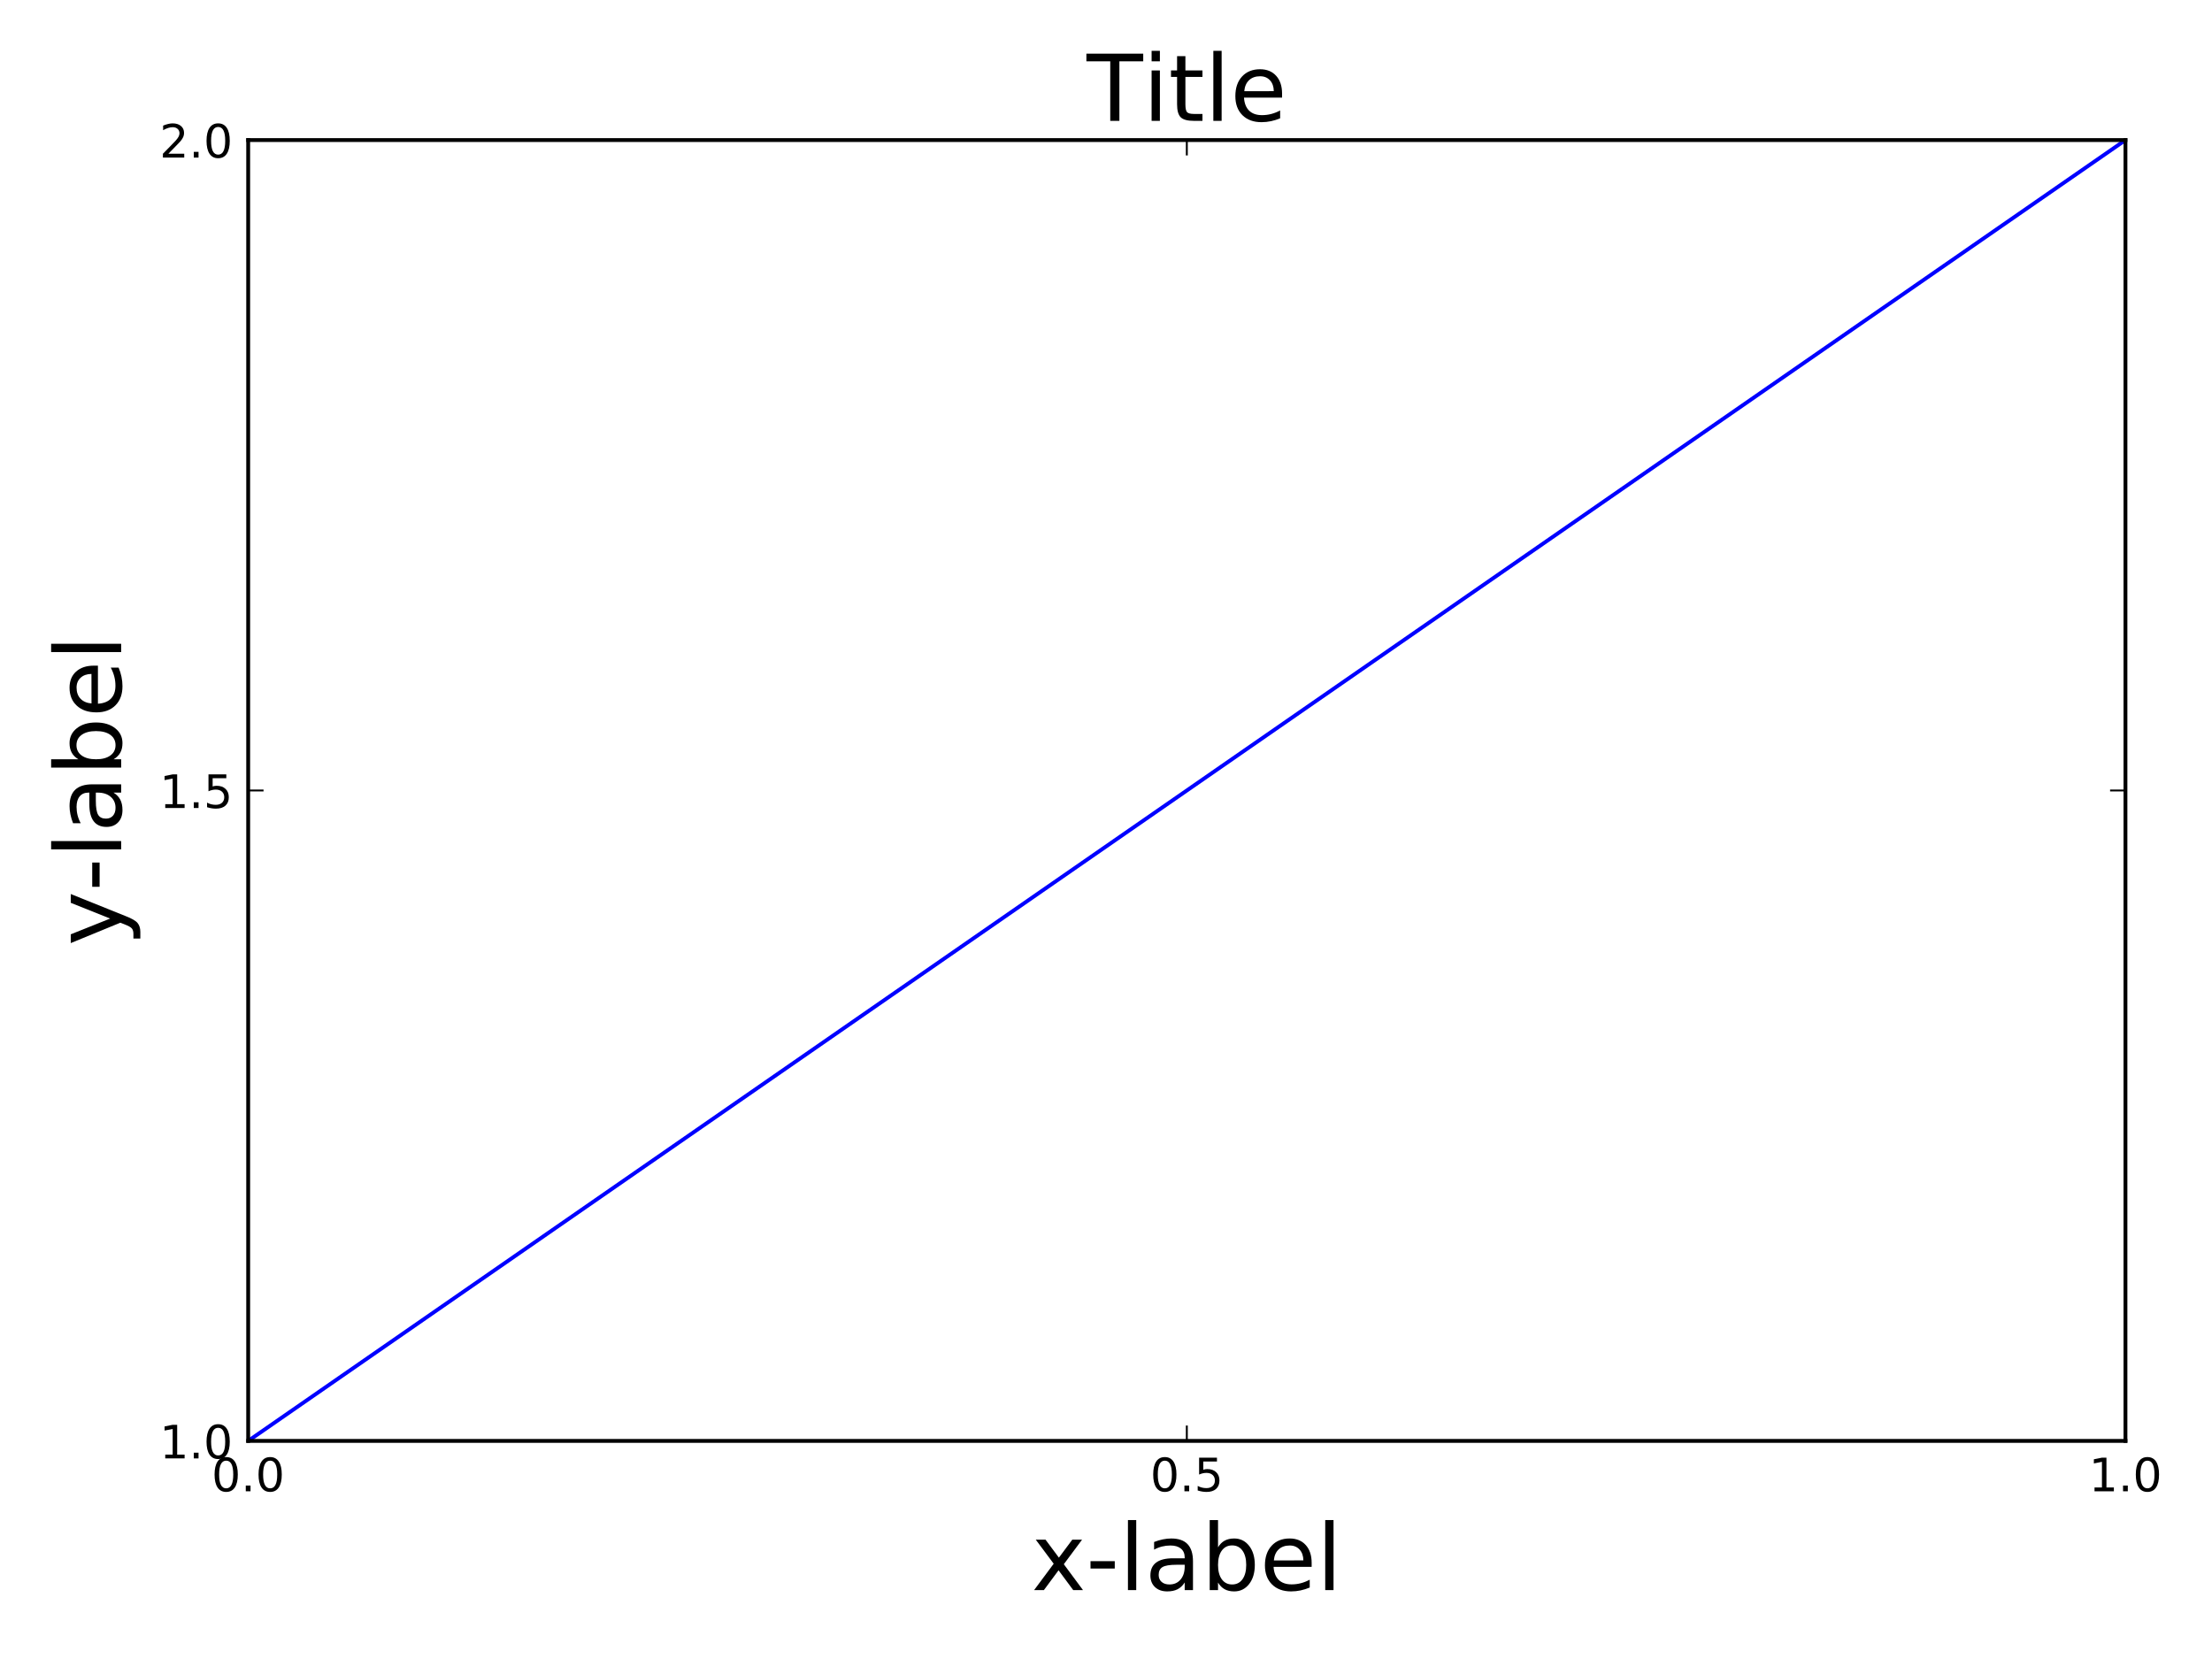
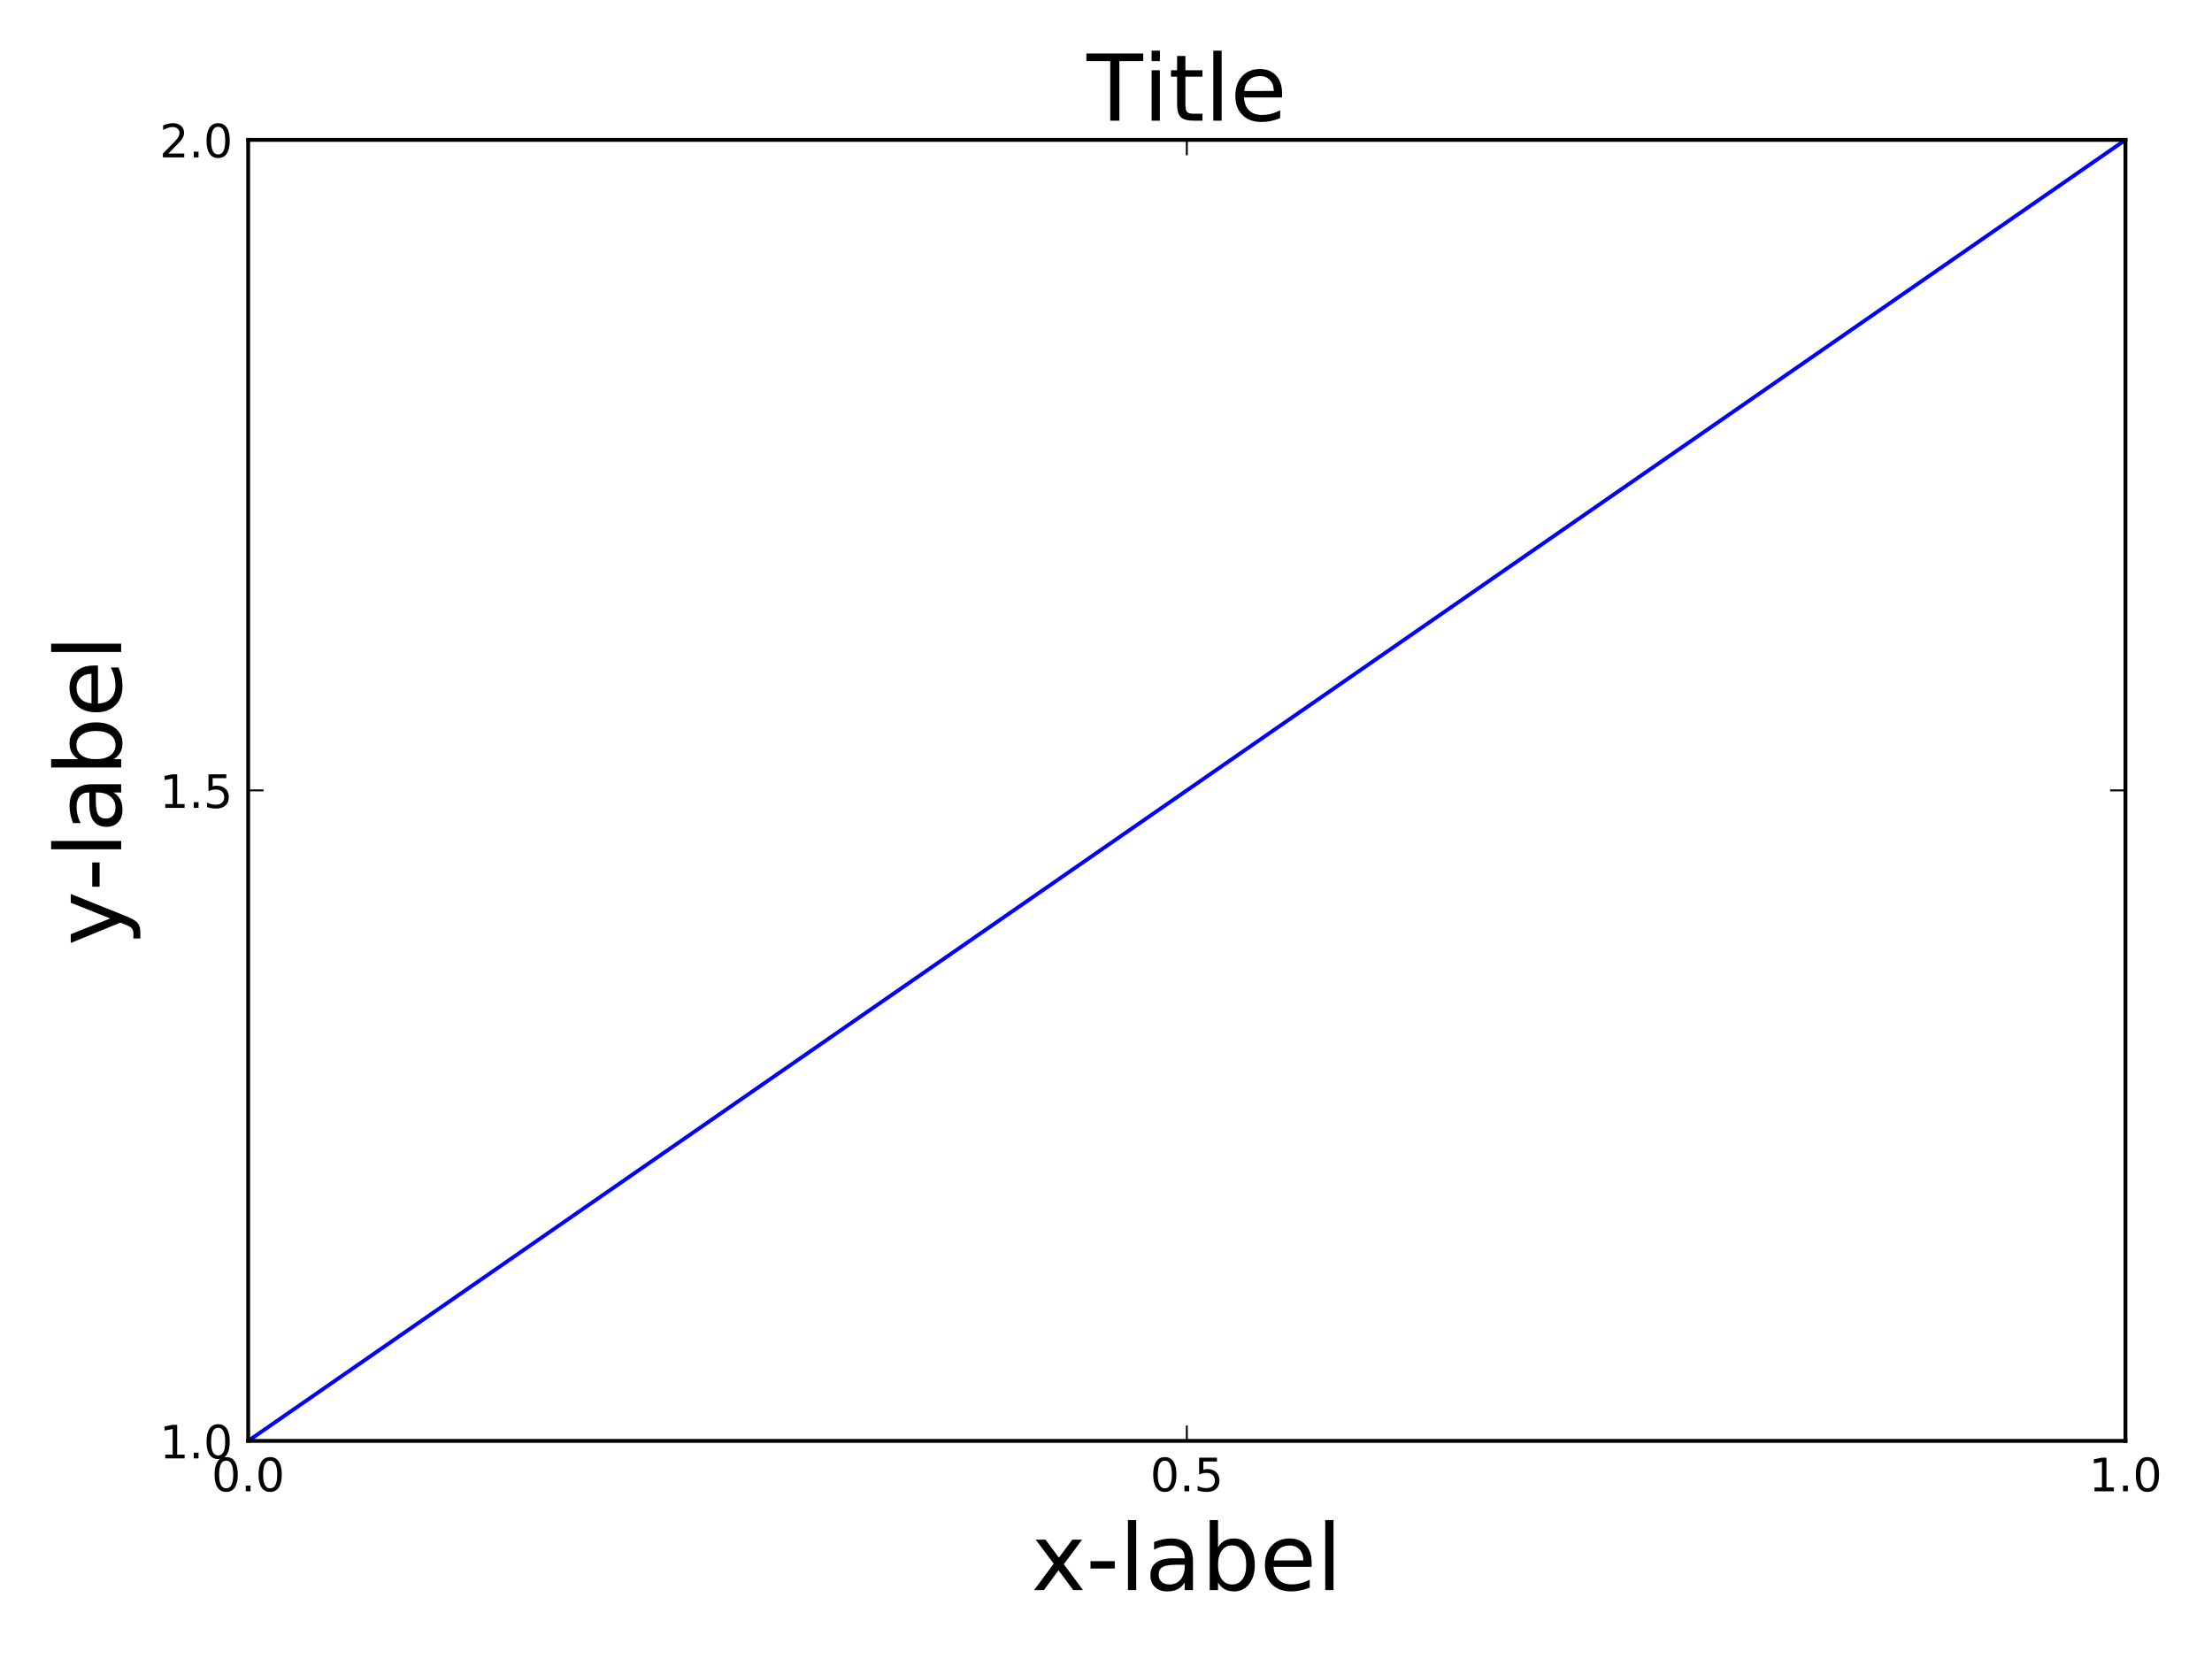
<svg xmlns="http://www.w3.org/2000/svg" xmlns:xlink="http://www.w3.org/1999/xlink" height="432pt" version="1.1" viewBox="0 0 576 432" width="576pt">
  <defs>
    <style type="text/css">
*{stroke-linecap:butt;stroke-linejoin:round;}
  </style>
  </defs>
  <g id="figure_1">
    <g id="patch_1">
      <path d="M 0 432  L 576 432  L 576 0  L 0 0  z " style="fill:#ffffff;" />
    </g>
    <g id="axes_1">
      <g id="patch_2">
-         <path d="M 64.626 375.207  L 553.463 375.207  L 553.463 36.472  L 64.626 36.472  z " style="fill:#ffffff;" />
+         <path d="M 64.626 375.207  L 553.463 375.207  L 553.463 36.424  L 64.626 36.424  z " style="fill:#ffffff;" />
      </g>
      <g id="line2d_1">
-         <path clip-path="url(#p5314a48f6c)" d="M 64.626 375.207  L 553.463 36.472  " style="fill:none;stroke:#0000ff;stroke-linecap:square;" />
+         <path clip-path="url(#pa50b494f6d)" d="M 64.626 375.207  L 553.463 36.424  " style="fill:none;stroke:#0000ff;stroke-linecap:square;" />
      </g>
      <g id="patch_3">
-         <path d="M 64.626 375.207  L 64.626 36.472  " style="fill:none;stroke:#000000;stroke-linecap:square;stroke-linejoin:miter;" />
+         <path d="M 64.626 375.207  L 64.626 36.424  " style="fill:none;stroke:#000000;stroke-linecap:square;stroke-linejoin:miter;" />
      </g>
      <g id="patch_4">
-         <path d="M 553.463 375.207  L 553.463 36.472  " style="fill:none;stroke:#000000;stroke-linecap:square;stroke-linejoin:miter;" />
+         <path d="M 553.463 375.207  L 553.463 36.424  " style="fill:none;stroke:#000000;stroke-linecap:square;stroke-linejoin:miter;" />
      </g>
      <g id="patch_5">
        <path d="M 64.626 375.207  L 553.463 375.207  " style="fill:none;stroke:#000000;stroke-linecap:square;stroke-linejoin:miter;" />
      </g>
      <g id="patch_6">
-         <path d="M 64.626 36.472  L 553.463 36.472  " style="fill:none;stroke:#000000;stroke-linecap:square;stroke-linejoin:miter;" />
+         <path d="M 64.626 36.424  L 553.463 36.424  " style="fill:none;stroke:#000000;stroke-linecap:square;stroke-linejoin:miter;" />
      </g>
      <g id="matplotlib.axis_1">
        <g id="xtick_1">
          <g id="line2d_2">
            <defs>
-               <path d="M 0 0  L 0 -4  " id="m368fc901b1" style="stroke:#000000;stroke-width:0.5;" />
-             </defs>
-             <g>
-               <use style="stroke:#000000;stroke-width:0.5;" x="64.626" xlink:href="#m368fc901b1" y="375.207" />
+               <path d="M 0 0  L 0 -4  " id="m436b4053a1" style="stroke:#000000;stroke-width:0.5;" />
+             </defs>
+             <g>
+               <use style="stroke:#000000;stroke-width:0.5;" x="64.626" xlink:href="#m436b4053a1" y="375.207" />
            </g>
          </g>
          <g id="line2d_3">
            <defs>
-               <path d="M 0 0  L 0 4  " id="mc63e59a608" style="stroke:#000000;stroke-width:0.5;" />
-             </defs>
-             <g>
-               <use style="stroke:#000000;stroke-width:0.5;" x="64.626" xlink:href="#mc63e59a608" y="36.472" />
+               <path d="M 0 0  L 0 4  " id="m89e04a70a4" style="stroke:#000000;stroke-width:0.5;" />
+             </defs>
+             <g>
+               <use style="stroke:#000000;stroke-width:0.5;" x="64.626" xlink:href="#m89e04a70a4" y="36.424" />
            </g>
          </g>
          <g id="text_1">
            <defs>
-               <path d="M 31.781 66.406  Q 24.172 66.406 20.328 58.906  Q 16.5 51.422 16.5 36.375  Q 16.5 21.391 20.328 13.891  Q 24.172 6.391 31.781 6.391  Q 39.453 6.391 43.281 13.891  Q 47.125 21.391 47.125 36.375  Q 47.125 51.422 43.281 58.906  Q 39.453 66.406 31.781 66.406  z M 31.781 74.219  Q 44.047 74.219 50.516 64.516  Q 56.984 54.828 56.984 36.375  Q 56.984 17.969 50.516 8.266  Q 44.047 -1.422 31.781 -1.422  Q 19.531 -1.422 13.062 8.266  Q 6.594 17.969 6.594 36.375  Q 6.594 54.828 13.062 64.516  Q 19.531 74.219 31.781 74.219  z " id="DejaVuSans-48" />
-               <path d="M 10.688 12.406  L 21 12.406  L 21 0  L 10.688 0  z " id="DejaVuSans-46" />
+               <path d="M 31.781 66.406  Q 24.172 66.406 20.328 58.906  Q 16.5 51.422 16.5 36.375  Q 16.5 21.391 20.328 13.891  Q 24.172 6.391 31.781 6.391  Q 39.453 6.391 43.281 13.891  Q 47.125 21.391 47.125 36.375  Q 47.125 51.422 43.281 58.906  Q 39.453 66.406 31.781 66.406  M 31.781 74.219  Q 44.047 74.219 50.516 64.516  Q 56.984 54.828 56.984 36.375  Q 56.984 17.969 50.516 8.266  Q 44.047 -1.422 31.781 -1.422  Q 19.531 -1.422 13.062 8.266  Q 6.594 17.969 6.594 36.375  Q 6.594 54.828 13.062 64.516  Q 19.531 74.219 31.781 74.219  " id="DejaVuSans-30" />
+               <path d="M 10.688 12.406  L 21 12.406  L 21 0  L 10.688 0  z " id="DejaVuSans-2e" />
            </defs>
            <g transform="translate(55.08375 388.3253)scale(0.12 -0.12)">
-               <use xlink:href="#DejaVuSans-48" />
-               <use x="63.623" xlink:href="#DejaVuSans-46" />
-               <use x="95.41" xlink:href="#DejaVuSans-48" />
+               <use xlink:href="#DejaVuSans-30" />
+               <use x="63.623" xlink:href="#DejaVuSans-2e" />
+               <use x="95.41" xlink:href="#DejaVuSans-30" />
            </g>
          </g>
        </g>
        <g id="xtick_2">
          <g id="line2d_4">
            <g>
-               <use style="stroke:#000000;stroke-width:0.5;" x="309.045" xlink:href="#m368fc901b1" y="375.207" />
+               <use style="stroke:#000000;stroke-width:0.5;" x="309.045" xlink:href="#m436b4053a1" y="375.207" />
            </g>
          </g>
          <g id="line2d_5">
            <g>
-               <use style="stroke:#000000;stroke-width:0.5;" x="309.045" xlink:href="#mc63e59a608" y="36.472" />
+               <use style="stroke:#000000;stroke-width:0.5;" x="309.045" xlink:href="#m89e04a70a4" y="36.424" />
            </g>
          </g>
          <g id="text_2">
            <defs>
-               <path d="M 10.797 72.906  L 49.516 72.906  L 49.516 64.594  L 19.828 64.594  L 19.828 46.734  Q 21.969 47.469 24.109 47.828  Q 26.266 48.188 28.422 48.188  Q 40.625 48.188 47.75 41.5  Q 54.891 34.812 54.891 23.391  Q 54.891 11.625 47.562 5.094  Q 40.234 -1.422 26.906 -1.422  Q 22.312 -1.422 17.547 -0.641  Q 12.797 0.141 7.719 1.703  L 7.719 11.625  Q 12.109 9.234 16.797 8.062  Q 21.484 6.891 26.703 6.891  Q 35.156 6.891 40.078 11.328  Q 45.016 15.766 45.016 23.391  Q 45.016 31 40.078 35.438  Q 35.156 39.891 26.703 39.891  Q 22.75 39.891 18.812 39.016  Q 14.891 38.141 10.797 36.281  z " id="DejaVuSans-53" />
+               <path d="M 10.797 72.906  L 49.516 72.906  L 49.516 64.594  L 19.828 64.594  L 19.828 46.734  Q 21.969 47.469 24.109 47.828  Q 26.266 48.188 28.422 48.188  Q 40.625 48.188 47.75 41.5  Q 54.891 34.812 54.891 23.391  Q 54.891 11.625 47.562 5.094  Q 40.234 -1.422 26.906 -1.422  Q 22.312 -1.422 17.547 -0.641  Q 12.797 0.141 7.719 1.703  L 7.719 11.625  Q 12.109 9.234 16.797 8.062  Q 21.484 6.891 26.703 6.891  Q 35.156 6.891 40.078 11.328  Q 45.016 15.766 45.016 23.391  Q 45.016 31 40.078 35.438  Q 35.156 39.891 26.703 39.891  Q 22.75 39.891 18.812 39.016  Q 14.891 38.141 10.797 36.281  z " id="DejaVuSans-35" />
            </defs>
            <g transform="translate(299.5027 388.3253)scale(0.12 -0.12)">
-               <use xlink:href="#DejaVuSans-48" />
-               <use x="63.623" xlink:href="#DejaVuSans-46" />
-               <use x="95.41" xlink:href="#DejaVuSans-53" />
+               <use xlink:href="#DejaVuSans-30" />
+               <use x="63.623" xlink:href="#DejaVuSans-2e" />
+               <use x="95.41" xlink:href="#DejaVuSans-35" />
            </g>
          </g>
        </g>
        <g id="xtick_3">
          <g id="line2d_6">
            <g>
-               <use style="stroke:#000000;stroke-width:0.5;" x="553.463" xlink:href="#m368fc901b1" y="375.207" />
+               <use style="stroke:#000000;stroke-width:0.5;" x="553.463" xlink:href="#m436b4053a1" y="375.207" />
            </g>
          </g>
          <g id="line2d_7">
            <g>
-               <use style="stroke:#000000;stroke-width:0.5;" x="553.463" xlink:href="#mc63e59a608" y="36.472" />
+               <use style="stroke:#000000;stroke-width:0.5;" x="553.463" xlink:href="#m89e04a70a4" y="36.424" />
            </g>
          </g>
          <g id="text_3">
            <defs>
-               <path d="M 12.406 8.297  L 28.516 8.297  L 28.516 63.922  L 10.984 60.406  L 10.984 69.391  L 28.422 72.906  L 38.281 72.906  L 38.281 8.297  L 54.391 8.297  L 54.391 0  L 12.406 0  z " id="DejaVuSans-49" />
+               <path d="M 12.406 8.297  L 28.516 8.297  L 28.516 63.922  L 10.984 60.406  L 10.984 69.391  L 28.422 72.906  L 38.281 72.906  L 38.281 8.297  L 54.391 8.297  L 54.391 0  L 12.406 0  z " id="DejaVuSans-31" />
            </defs>
            <g transform="translate(543.9216 388.3253)scale(0.12 -0.12)">
-               <use xlink:href="#DejaVuSans-49" />
-               <use x="63.623" xlink:href="#DejaVuSans-46" />
-               <use x="95.41" xlink:href="#DejaVuSans-48" />
+               <use xlink:href="#DejaVuSans-31" />
+               <use x="63.623" xlink:href="#DejaVuSans-2e" />
+               <use x="95.41" xlink:href="#DejaVuSans-30" />
            </g>
          </g>
        </g>
        <g id="text_4">
          <defs>
-             <path d="M 54.891 54.688  L 35.109 28.078  L 55.906 0  L 45.312 0  L 29.391 21.484  L 13.484 0  L 2.875 0  L 24.125 28.609  L 4.688 54.688  L 15.281 54.688  L 29.781 35.203  L 44.281 54.688  z " id="DejaVuSans-120" />
-             <path d="M 4.891 31.391  L 31.203 31.391  L 31.203 23.391  L 4.891 23.391  z " id="DejaVuSans-45" />
-             <path d="M 9.422 75.984  L 18.406 75.984  L 18.406 0  L 9.422 0  z " id="DejaVuSans-108" />
-             <path d="M 34.281 27.484  Q 23.391 27.484 19.188 25  Q 14.984 22.516 14.984 16.5  Q 14.984 11.719 18.141 8.906  Q 21.297 6.109 26.703 6.109  Q 34.188 6.109 38.703 11.406  Q 43.219 16.703 43.219 25.484  L 43.219 27.484  z M 52.203 31.203  L 52.203 0  L 43.219 0  L 43.219 8.297  Q 40.141 3.328 35.547 0.953  Q 30.953 -1.422 24.312 -1.422  Q 15.922 -1.422 10.953 3.297  Q 6 8.016 6 15.922  Q 6 25.141 12.172 29.828  Q 18.359 34.516 30.609 34.516  L 43.219 34.516  L 43.219 35.406  Q 43.219 41.609 39.141 45  Q 35.062 48.391 27.688 48.391  Q 23 48.391 18.547 47.266  Q 14.109 46.141 10.016 43.891  L 10.016 52.203  Q 14.938 54.109 19.578 55.047  Q 24.219 56 28.609 56  Q 40.484 56 46.344 49.844  Q 52.203 43.703 52.203 31.203  z " id="DejaVuSans-97" />
-             <path d="M 48.688 27.297  Q 48.688 37.203 44.609 42.844  Q 40.531 48.484 33.406 48.484  Q 26.266 48.484 22.188 42.844  Q 18.109 37.203 18.109 27.297  Q 18.109 17.391 22.188 11.75  Q 26.266 6.109 33.406 6.109  Q 40.531 6.109 44.609 11.75  Q 48.688 17.391 48.688 27.297  z M 18.109 46.391  Q 20.953 51.266 25.266 53.625  Q 29.594 56 35.594 56  Q 45.562 56 51.781 48.094  Q 58.016 40.188 58.016 27.297  Q 58.016 14.406 51.781 6.484  Q 45.562 -1.422 35.594 -1.422  Q 29.594 -1.422 25.266 0.953  Q 20.953 3.328 18.109 8.203  L 18.109 0  L 9.078 0  L 9.078 75.984  L 18.109 75.984  z " id="DejaVuSans-98" />
-             <path d="M 56.203 29.594  L 56.203 25.203  L 14.891 25.203  Q 15.484 15.922 20.484 11.062  Q 25.484 6.203 34.422 6.203  Q 39.594 6.203 44.453 7.469  Q 49.312 8.734 54.109 11.281  L 54.109 2.781  Q 49.266 0.734 44.188 -0.344  Q 39.109 -1.422 33.891 -1.422  Q 20.797 -1.422 13.156 6.188  Q 5.516 13.812 5.516 26.812  Q 5.516 40.234 12.766 48.109  Q 20.016 56 32.328 56  Q 43.359 56 49.781 48.891  Q 56.203 41.797 56.203 29.594  z M 47.219 32.234  Q 47.125 39.594 43.094 43.984  Q 39.062 48.391 32.422 48.391  Q 24.906 48.391 20.391 44.141  Q 15.875 39.891 15.188 32.172  z " id="DejaVuSans-101" />
+             <path d="M 54.891 54.688  L 35.109 28.078  L 55.906 0  L 45.312 0  L 29.391 21.484  L 13.484 0  L 2.875 0  L 24.125 28.609  L 4.688 54.688  L 15.281 54.688  L 29.781 35.203  L 44.281 54.688  z " id="DejaVuSans-78" />
+             <path d="M 4.891 31.391  L 31.203 31.391  L 31.203 23.391  L 4.891 23.391  z " id="DejaVuSans-2d" />
+             <path d="M 9.422 75.984  L 18.406 75.984  L 18.406 0  L 9.422 0  z " id="DejaVuSans-6c" />
+             <path d="M 34.281 27.484  Q 23.391 27.484 19.188 25  Q 14.984 22.516 14.984 16.5  Q 14.984 11.719 18.141 8.906  Q 21.297 6.109 26.703 6.109  Q 34.188 6.109 38.703 11.406  Q 43.219 16.703 43.219 25.484  L 43.219 27.484  z M 52.203 31.203  L 52.203 0  L 43.219 0  L 43.219 8.297  Q 40.141 3.328 35.547 0.953  Q 30.953 -1.422 24.312 -1.422  Q 15.922 -1.422 10.953 3.297  Q 6 8.016 6 15.922  Q 6 25.141 12.172 29.828  Q 18.359 34.516 30.609 34.516  L 43.219 34.516  L 43.219 35.406  Q 43.219 41.609 39.141 45  Q 35.062 48.391 27.688 48.391  Q 23 48.391 18.547 47.266  Q 14.109 46.141 10.016 43.891  L 10.016 52.203  Q 14.938 54.109 19.578 55.047  Q 24.219 56 28.609 56  Q 40.484 56 46.344 49.844  Q 52.203 43.703 52.203 31.203  " id="DejaVuSans-61" />
+             <path d="M 48.688 27.297  Q 48.688 37.203 44.609 42.844  Q 40.531 48.484 33.406 48.484  Q 26.266 48.484 22.188 42.844  Q 18.109 37.203 18.109 27.297  Q 18.109 17.391 22.188 11.75  Q 26.266 6.109 33.406 6.109  Q 40.531 6.109 44.609 11.75  Q 48.688 17.391 48.688 27.297  M 18.109 46.391  Q 20.953 51.266 25.266 53.625  Q 29.594 56 35.594 56  Q 45.562 56 51.781 48.094  Q 58.016 40.188 58.016 27.297  Q 58.016 14.406 51.781 6.484  Q 45.562 -1.422 35.594 -1.422  Q 29.594 -1.422 25.266 0.953  Q 20.953 3.328 18.109 8.203  L 18.109 0  L 9.078 0  L 9.078 75.984  L 18.109 75.984  z " id="DejaVuSans-62" />
+             <path d="M 56.203 29.594  L 56.203 25.203  L 14.891 25.203  Q 15.484 15.922 20.484 11.062  Q 25.484 6.203 34.422 6.203  Q 39.594 6.203 44.453 7.469  Q 49.312 8.734 54.109 11.281  L 54.109 2.781  Q 49.266 0.734 44.188 -0.344  Q 39.109 -1.422 33.891 -1.422  Q 20.797 -1.422 13.156 6.188  Q 5.516 13.812 5.516 26.812  Q 5.516 40.234 12.766 48.109  Q 20.016 56 32.328 56  Q 43.359 56 49.781 48.891  Q 56.203 41.797 56.203 29.594  M 47.219 32.234  Q 47.125 39.594 43.094 43.984  Q 39.062 48.391 32.422 48.391  Q 24.906 48.391 20.391 44.141  Q 15.875 39.891 15.188 32.172  z " id="DejaVuSans-65" />
          </defs>
          <g transform="translate(268.5895 414.0572)scale(0.24 -0.24)">
-             <use xlink:href="#DejaVuSans-120" />
-             <use x="59.18" xlink:href="#DejaVuSans-45" />
-             <use x="95.264" xlink:href="#DejaVuSans-108" />
-             <use x="123.047" xlink:href="#DejaVuSans-97" />
-             <use x="184.326" xlink:href="#DejaVuSans-98" />
-             <use x="247.803" xlink:href="#DejaVuSans-101" />
-             <use x="309.326" xlink:href="#DejaVuSans-108" />
+             <use xlink:href="#DejaVuSans-78" />
+             <use x="59.18" xlink:href="#DejaVuSans-2d" />
+             <use x="95.264" xlink:href="#DejaVuSans-6c" />
+             <use x="123.047" xlink:href="#DejaVuSans-61" />
+             <use x="184.326" xlink:href="#DejaVuSans-62" />
+             <use x="247.803" xlink:href="#DejaVuSans-65" />
+             <use x="309.326" xlink:href="#DejaVuSans-6c" />
          </g>
        </g>
      </g>
      <g id="matplotlib.axis_2">
        <g id="ytick_1">
          <g id="line2d_8">
            <defs>
-               <path d="M 0 0  L 4 0  " id="m556f96d829" style="stroke:#000000;stroke-width:0.5;" />
-             </defs>
-             <g>
-               <use style="stroke:#000000;stroke-width:0.5;" x="64.626" xlink:href="#m556f96d829" y="375.207" />
+               <path d="M 0 0  L 4 0  " id="ma6eb538072" style="stroke:#000000;stroke-width:0.5;" />
+             </defs>
+             <g>
+               <use style="stroke:#000000;stroke-width:0.5;" x="64.626" xlink:href="#ma6eb538072" y="375.207" />
            </g>
          </g>
          <g id="line2d_9">
            <defs>
-               <path d="M 0 0  L -4 0  " id="m27e32ca04a" style="stroke:#000000;stroke-width:0.5;" />
-             </defs>
-             <g>
-               <use style="stroke:#000000;stroke-width:0.5;" x="553.463" xlink:href="#m27e32ca04a" y="375.207" />
+               <path d="M 0 0  L -4 0  " id="m1e4ea21252" style="stroke:#000000;stroke-width:0.5;" />
+             </defs>
+             <g>
+               <use style="stroke:#000000;stroke-width:0.5;" x="553.463" xlink:href="#m1e4ea21252" y="375.207" />
            </g>
          </g>
          <g id="text_5">
            <g transform="translate(41.54187 379.7663)scale(0.12 -0.12)">
-               <use xlink:href="#DejaVuSans-49" />
-               <use x="63.623" xlink:href="#DejaVuSans-46" />
-               <use x="95.41" xlink:href="#DejaVuSans-48" />
+               <use xlink:href="#DejaVuSans-31" />
+               <use x="63.623" xlink:href="#DejaVuSans-2e" />
+               <use x="95.41" xlink:href="#DejaVuSans-30" />
            </g>
          </g>
        </g>
        <g id="ytick_2">
          <g id="line2d_10">
            <g>
-               <use style="stroke:#000000;stroke-width:0.5;" x="64.626" xlink:href="#m556f96d829" y="205.84" />
+               <use style="stroke:#000000;stroke-width:0.5;" x="64.626" xlink:href="#ma6eb538072" y="205.816" />
            </g>
          </g>
          <g id="line2d_11">
            <g>
-               <use style="stroke:#000000;stroke-width:0.5;" x="553.463" xlink:href="#m27e32ca04a" y="205.84" />
+               <use style="stroke:#000000;stroke-width:0.5;" x="553.463" xlink:href="#m1e4ea21252" y="205.816" />
            </g>
          </g>
          <g id="text_6">
-             <g transform="translate(41.54187 210.3989)scale(0.12 -0.12)">
-               <use xlink:href="#DejaVuSans-49" />
-               <use x="63.623" xlink:href="#DejaVuSans-46" />
-               <use x="95.41" xlink:href="#DejaVuSans-53" />
+             <g transform="translate(41.54187 210.3747)scale(0.12 -0.12)">
+               <use xlink:href="#DejaVuSans-31" />
+               <use x="63.623" xlink:href="#DejaVuSans-2e" />
+               <use x="95.41" xlink:href="#DejaVuSans-35" />
            </g>
          </g>
        </g>
        <g id="ytick_3">
          <g id="line2d_12">
            <g>
-               <use style="stroke:#000000;stroke-width:0.5;" x="64.626" xlink:href="#m556f96d829" y="36.472" />
+               <use style="stroke:#000000;stroke-width:0.5;" x="64.626" xlink:href="#ma6eb538072" y="36.424" />
            </g>
          </g>
          <g id="line2d_13">
            <g>
-               <use style="stroke:#000000;stroke-width:0.5;" x="553.463" xlink:href="#m27e32ca04a" y="36.472" />
+               <use style="stroke:#000000;stroke-width:0.5;" x="553.463" xlink:href="#m1e4ea21252" y="36.424" />
            </g>
          </g>
          <g id="text_7">
            <defs>
-               <path d="M 19.188 8.297  L 53.609 8.297  L 53.609 0  L 7.328 0  L 7.328 8.297  Q 12.938 14.109 22.625 23.891  Q 32.328 33.688 34.812 36.531  Q 39.547 41.844 41.422 45.531  Q 43.312 49.219 43.312 52.781  Q 43.312 58.594 39.234 62.25  Q 35.156 65.922 28.609 65.922  Q 23.969 65.922 18.812 64.312  Q 13.672 62.703 7.812 59.422  L 7.812 69.391  Q 13.766 71.781 18.938 73  Q 24.125 74.219 28.422 74.219  Q 39.75 74.219 46.484 68.547  Q 53.219 62.891 53.219 53.422  Q 53.219 48.922 51.531 44.891  Q 49.859 40.875 45.406 35.406  Q 44.188 33.984 37.641 27.219  Q 31.109 20.453 19.188 8.297  z " id="DejaVuSans-50" />
-             </defs>
-             <g transform="translate(41.54187 41.03156)scale(0.12 -0.12)">
-               <use xlink:href="#DejaVuSans-50" />
-               <use x="63.623" xlink:href="#DejaVuSans-46" />
-               <use x="95.41" xlink:href="#DejaVuSans-48" />
+               <path d="M 19.188 8.297  L 53.609 8.297  L 53.609 0  L 7.328 0  L 7.328 8.297  Q 12.938 14.109 22.625 23.891  Q 32.328 33.688 34.812 36.531  Q 39.547 41.844 41.422 45.531  Q 43.312 49.219 43.312 52.781  Q 43.312 58.594 39.234 62.25  Q 35.156 65.922 28.609 65.922  Q 23.969 65.922 18.812 64.312  Q 13.672 62.703 7.812 59.422  L 7.812 69.391  Q 13.766 71.781 18.938 73  Q 24.125 74.219 28.422 74.219  Q 39.75 74.219 46.484 68.547  Q 53.219 62.891 53.219 53.422  Q 53.219 48.922 51.531 44.891  Q 49.859 40.875 45.406 35.406  Q 44.188 33.984 37.641 27.219  Q 31.109 20.453 19.188 8.297  " id="DejaVuSans-32" />
+             </defs>
+             <g transform="translate(41.54187 40.98313)scale(0.12 -0.12)">
+               <use xlink:href="#DejaVuSans-32" />
+               <use x="63.623" xlink:href="#DejaVuSans-2e" />
+               <use x="95.41" xlink:href="#DejaVuSans-30" />
            </g>
          </g>
        </g>
        <g id="text_8">
          <defs>
-             <path d="M 32.172 -5.078  Q 28.375 -14.844 24.75 -17.812  Q 21.141 -20.797 15.094 -20.797  L 7.906 -20.797  L 7.906 -13.281  L 13.188 -13.281  Q 16.891 -13.281 18.938 -11.516  Q 21 -9.766 23.484 -3.219  L 25.094 0.875  L 2.984 54.688  L 12.5 54.688  L 29.594 11.922  L 46.688 54.688  L 56.203 54.688  z " id="DejaVuSans-121" />
+             <path d="M 32.172 -5.078  Q 28.375 -14.844 24.75 -17.812  Q 21.141 -20.797 15.094 -20.797  L 7.906 -20.797  L 7.906 -13.281  L 13.188 -13.281  Q 16.891 -13.281 18.938 -11.516  Q 21 -9.766 23.484 -3.219  L 25.094 0.875  L 2.984 54.688  L 12.5 54.688  L 29.594 11.922  L 46.688 54.688  L 56.203 54.688  z " id="DejaVuSans-79" />
          </defs>
-           <g transform="translate(31.55063 246.293)rotate(-90)scale(0.24 -0.24)">
-             <use xlink:href="#DejaVuSans-121" />
-             <use x="59.164" xlink:href="#DejaVuSans-45" />
-             <use x="95.248" xlink:href="#DejaVuSans-108" />
-             <use x="123.031" xlink:href="#DejaVuSans-97" />
-             <use x="184.311" xlink:href="#DejaVuSans-98" />
-             <use x="247.787" xlink:href="#DejaVuSans-101" />
-             <use x="309.311" xlink:href="#DejaVuSans-108" />
+           <g transform="translate(31.55063 246.2688)rotate(-90)scale(0.24 -0.24)">
+             <use xlink:href="#DejaVuSans-79" />
+             <use x="59.164" xlink:href="#DejaVuSans-2d" />
+             <use x="95.248" xlink:href="#DejaVuSans-6c" />
+             <use x="123.031" xlink:href="#DejaVuSans-61" />
+             <use x="184.311" xlink:href="#DejaVuSans-62" />
+             <use x="247.787" xlink:href="#DejaVuSans-65" />
+             <use x="309.311" xlink:href="#DejaVuSans-6c" />
          </g>
        </g>
      </g>
      <g id="text_9">
        <defs>
-           <path d="M -0.297 72.906  L 61.375 72.906  L 61.375 64.594  L 35.5 64.594  L 35.5 0  L 25.594 0  L 25.594 64.594  L -0.297 64.594  z " id="DejaVuSans-84" />
-           <path d="M 9.422 54.688  L 18.406 54.688  L 18.406 0  L 9.422 0  z M 9.422 75.984  L 18.406 75.984  L 18.406 64.594  L 9.422 64.594  z " id="DejaVuSans-105" />
-           <path d="M 18.312 70.219  L 18.312 54.688  L 36.812 54.688  L 36.812 47.703  L 18.312 47.703  L 18.312 18.016  Q 18.312 11.328 20.141 9.422  Q 21.969 7.516 27.594 7.516  L 36.812 7.516  L 36.812 0  L 27.594 0  Q 17.188 0 13.234 3.875  Q 9.281 7.766 9.281 18.016  L 9.281 47.703  L 2.688 47.703  L 2.688 54.688  L 9.281 54.688  L 9.281 70.219  z " id="DejaVuSans-116" />
+           <path d="M -0.297 72.906  L 61.375 72.906  L 61.375 64.594  L 35.5 64.594  L 35.5 0  L 25.594 0  L 25.594 64.594  L -0.297 64.594  z " id="DejaVuSans-54" />
+           <path d="M 9.422 54.688  L 18.406 54.688  L 18.406 0  L 9.422 0  z M 9.422 75.984  L 18.406 75.984  L 18.406 64.594  L 9.422 64.594  z " id="DejaVuSans-69" />
+           <path d="M 18.312 70.219  L 18.312 54.688  L 36.812 54.688  L 36.812 47.703  L 18.312 47.703  L 18.312 18.016  Q 18.312 11.328 20.141 9.422  Q 21.969 7.516 27.594 7.516  L 36.812 7.516  L 36.812 0  L 27.594 0  Q 17.188 0 13.234 3.875  Q 9.281 7.766 9.281 18.016  L 9.281 47.703  L 2.688 47.703  L 2.688 54.688  L 9.281 54.688  L 9.281 70.219  z " id="DejaVuSans-74" />
        </defs>
-         <g transform="translate(282.9652 31.4725)scale(0.24 -0.24)">
-           <use xlink:href="#DejaVuSans-84" />
-           <use x="61.037" xlink:href="#DejaVuSans-105" />
-           <use x="88.82" xlink:href="#DejaVuSans-116" />
-           <use x="128.029" xlink:href="#DejaVuSans-108" />
-           <use x="155.812" xlink:href="#DejaVuSans-101" />
+         <g transform="translate(282.9652 31.42406)scale(0.24 -0.24)">
+           <use xlink:href="#DejaVuSans-54" />
+           <use x="61.037" xlink:href="#DejaVuSans-69" />
+           <use x="88.82" xlink:href="#DejaVuSans-74" />
+           <use x="128.029" xlink:href="#DejaVuSans-6c" />
+           <use x="155.812" xlink:href="#DejaVuSans-65" />
        </g>
      </g>
    </g>
  </g>
  <defs>
-     <clipPath id="p5314a48f6c">
-       <rect height="338.735" width="488.838" x="64.626" y="36.472" />
+     <clipPath id="pa50b494f6d">
+       <rect height="338.783" width="488.838" x="64.626" y="36.424" />
    </clipPath>
  </defs>
</svg>
